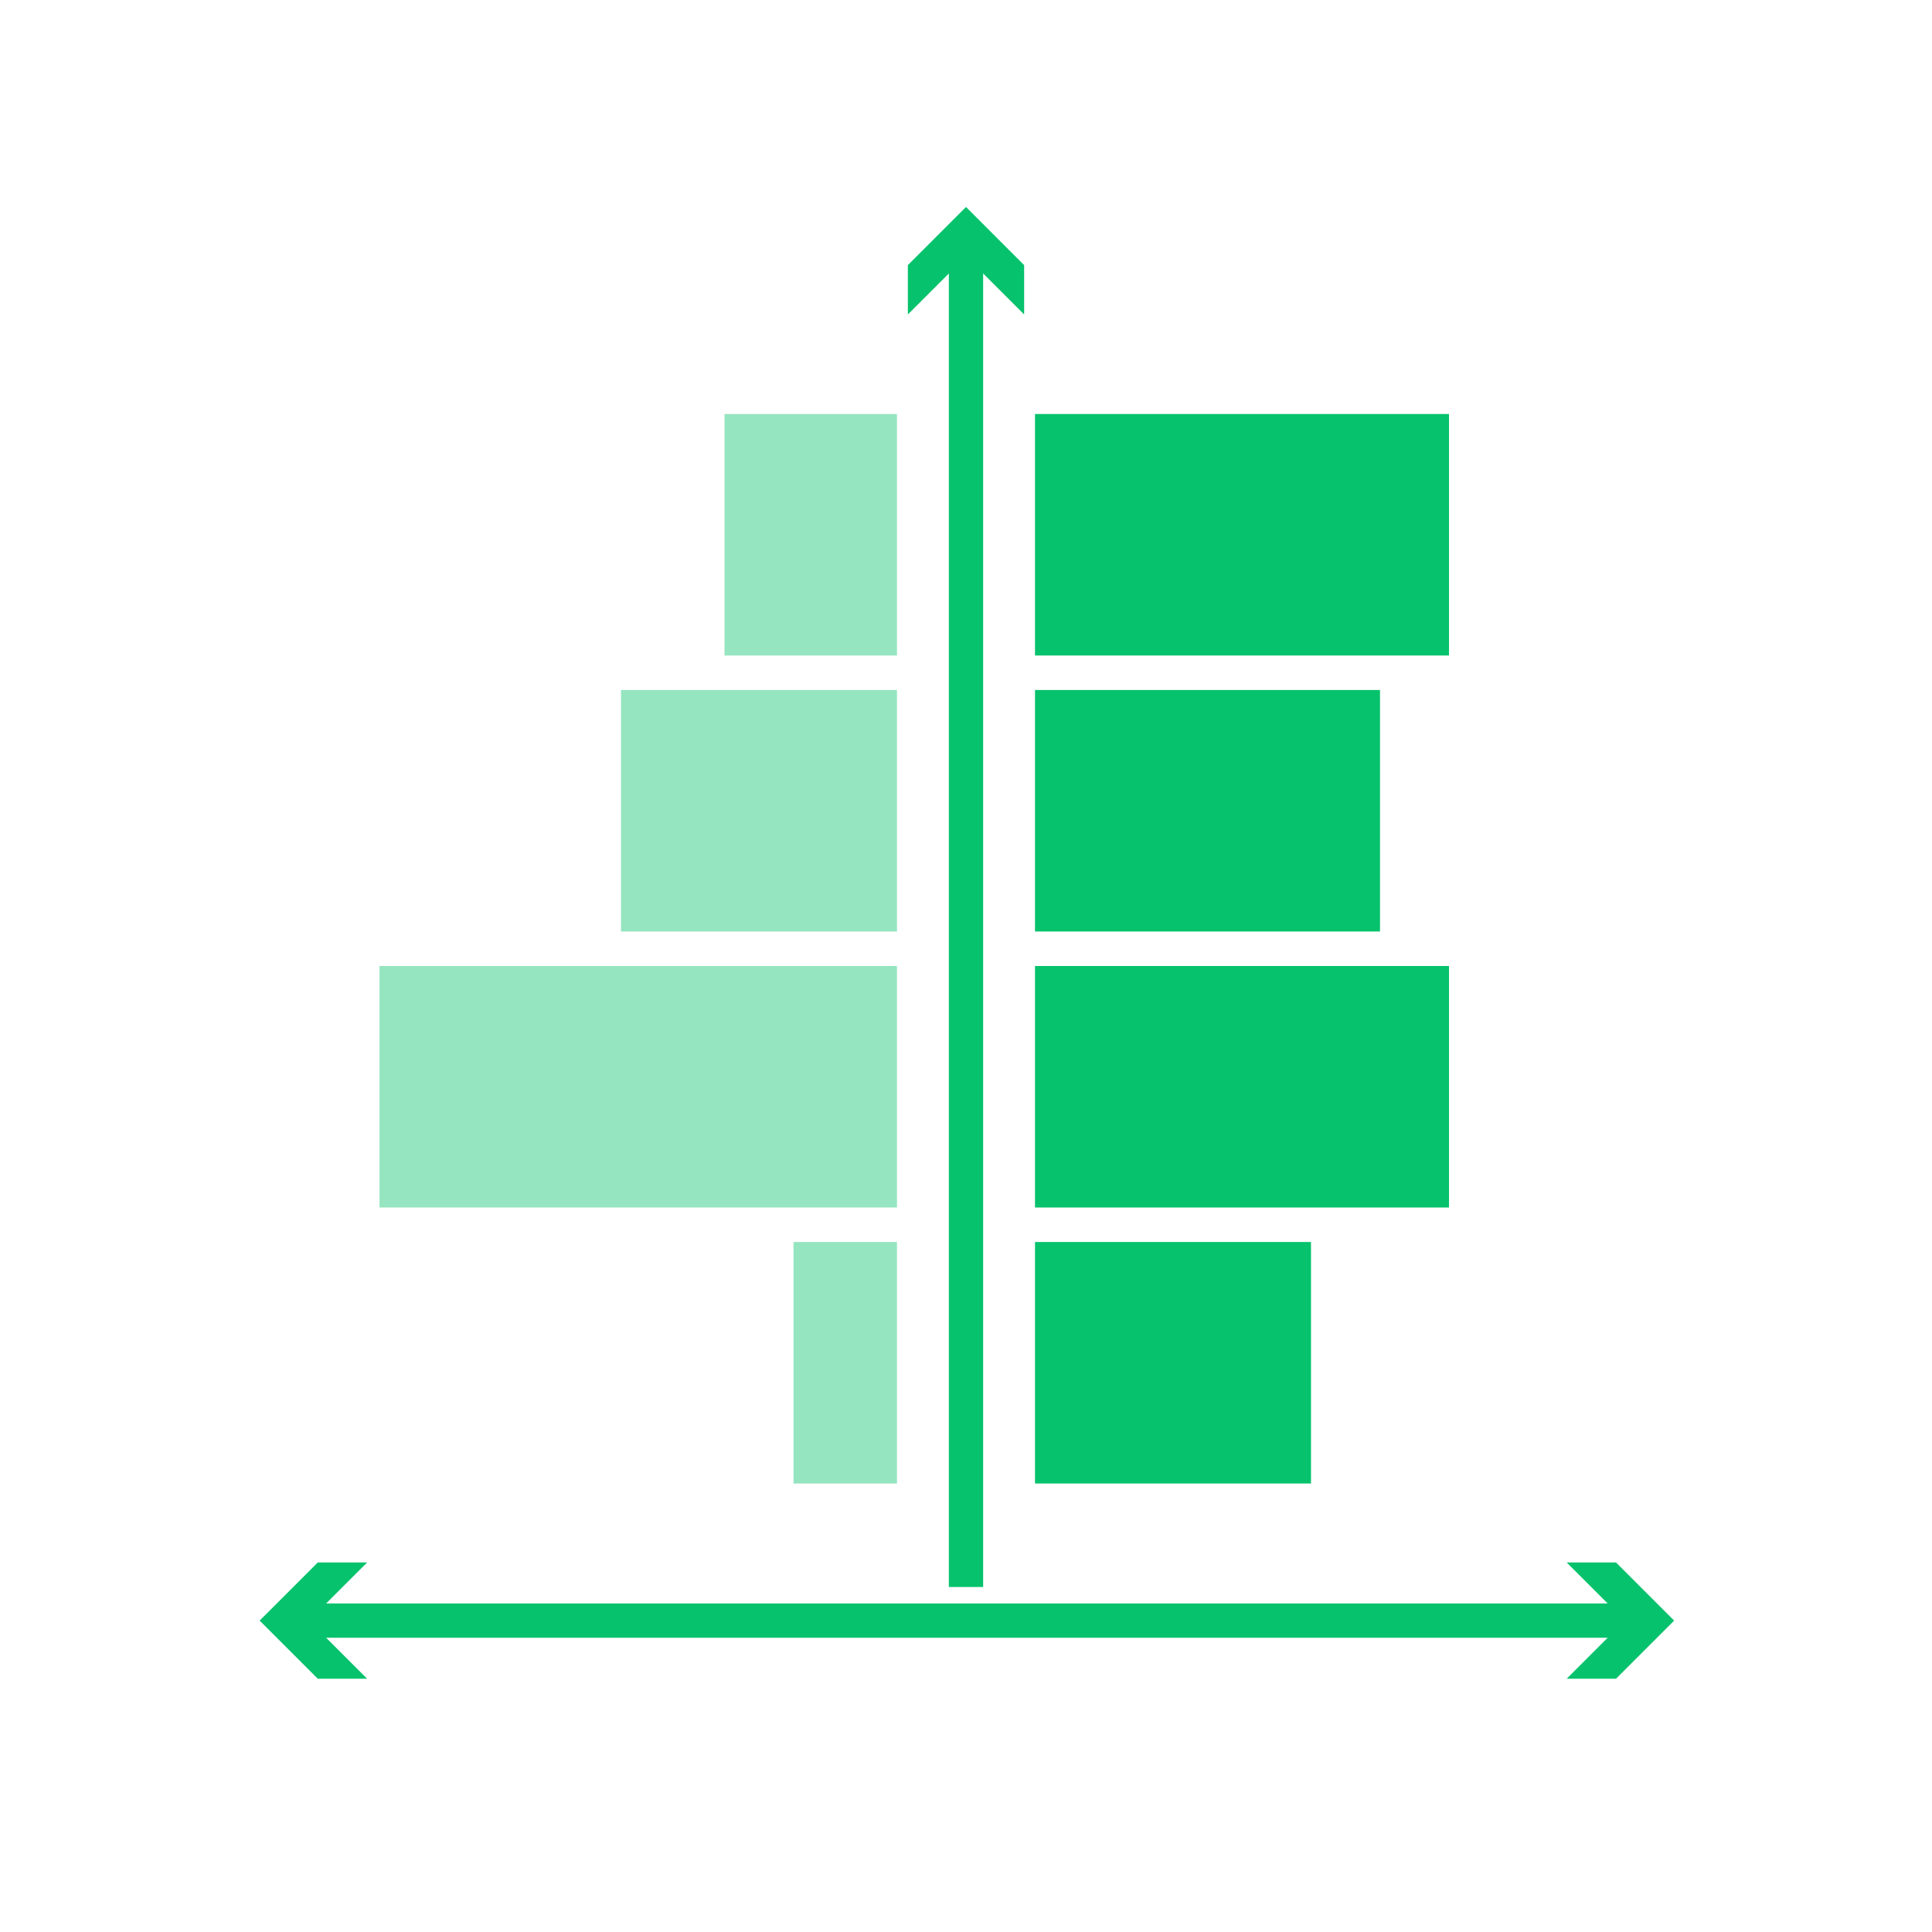
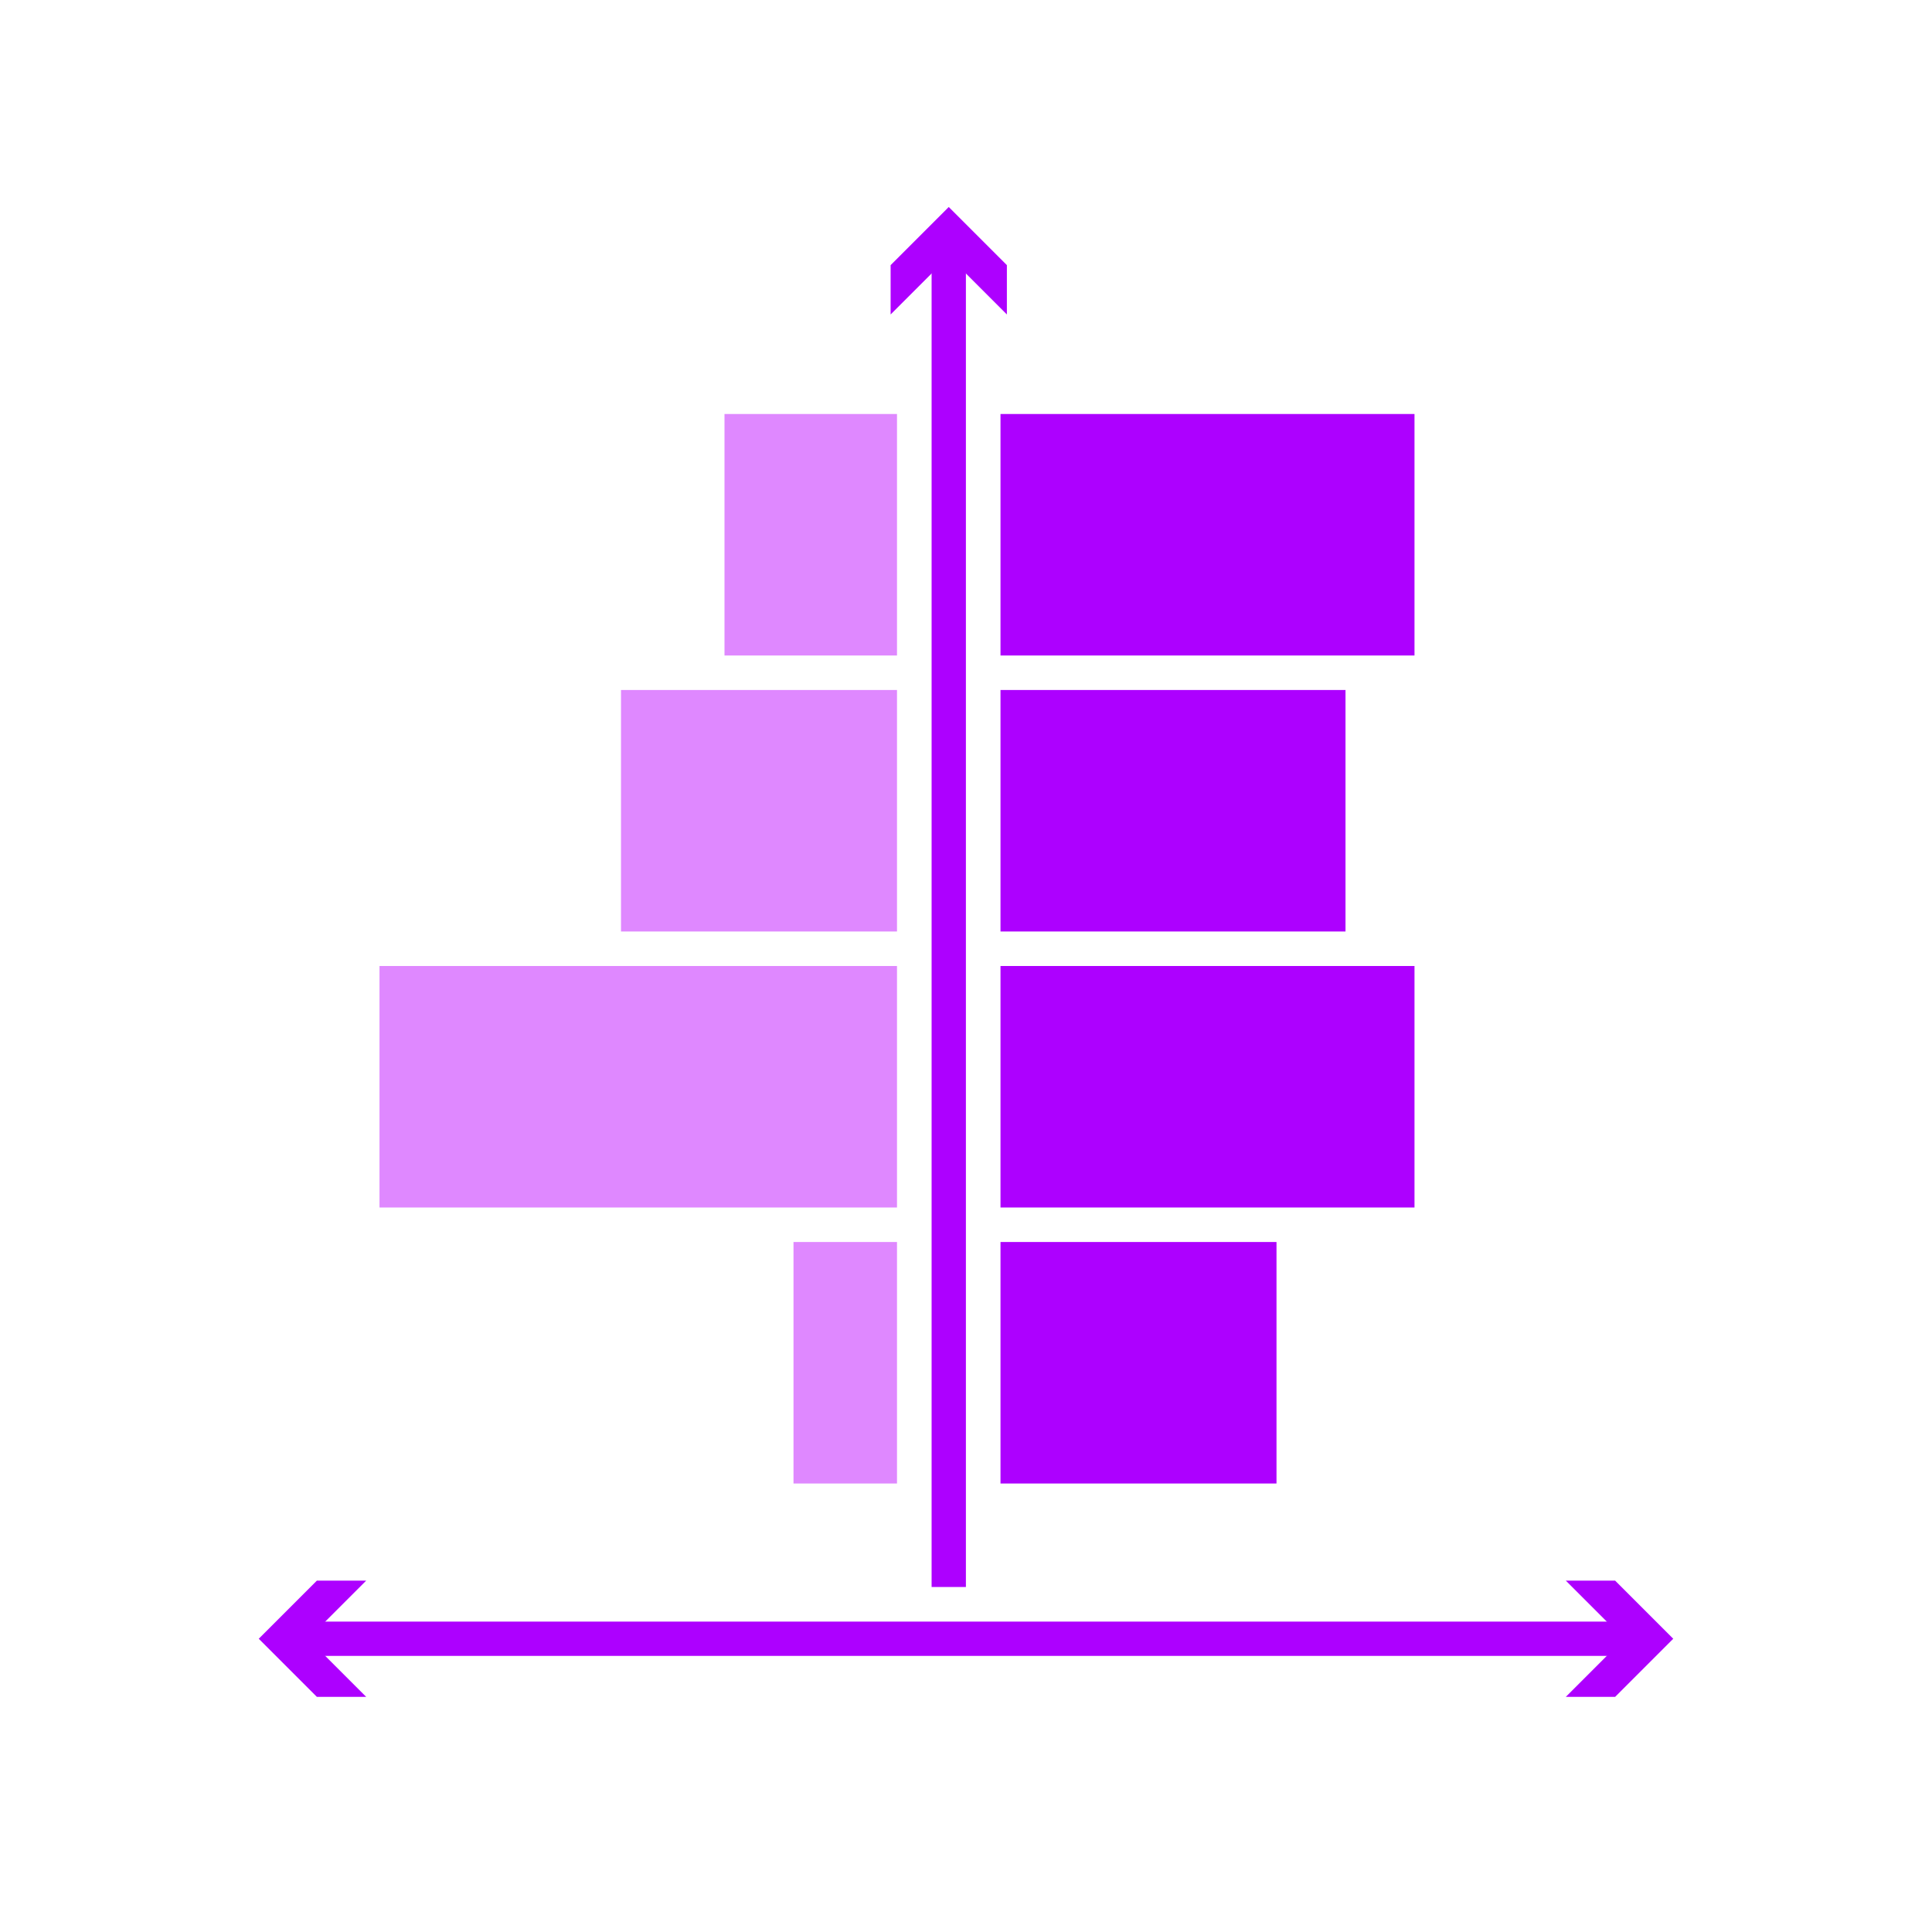
<svg xmlns="http://www.w3.org/2000/svg" id="rawgraphs-icons" width="56" height="56" viewBox="0 0 56 56">
-   <defs>
-     <style>
-       .cls-1 {
-         fill: #06c26c;
-       }
- 
-       .cls-2 {
-         fill: #95e5c0;
-       }
-     </style>
-   </defs>
-   <g transform="translate(20.5 -2)">
-     <rect class="cls-1" x="7.003" y="9.136" width="0.994" height="38.864" />
-     <polygon class="cls-1" points="5.815 11.115 7.5 9.43 9.185 11.115 9.185 9.685 7.5 8 5.815 9.685 5.815 11.115" />
-   </g>
-   <g transform="rotate(90 8.52605 47) translate(1 -1)">
-     <rect class="cls-1" x="7.003" y="9.136" width="0.994" height="38.864" />
-     <polygon class="cls-1" points="5.815 11.115 7.5 9.43 9.185 11.115 9.185 9.685 7.5 8 5.815 9.685 5.815 11.115" />
-     <polygon class="cls-1" transform="rotate(180 7.5 8) translate(0 -41)" points="5.815 11.115 7.5 9.43 9.185 11.115 9.185 9.685 7.5 8 5.815 9.685 5.815 11.115" />
-   </g>
-   <rect class="cls-1" x="30" y="12" width="12" height="7" />
-   <rect class="cls-1" x="30" y="20" width="10" height="7" />
-   <rect class="cls-1" x="30" y="28" width="12" height="7" />
-   <rect class="cls-1" x="30" y="36" width="8" height="7" />
-   <rect class="cls-2" x="21" y="12" width="5" height="7" />
-   <rect class="cls-2" x="18" y="20" width="8" height="7" />
-   <rect class="cls-2" x="11" y="28" width="15" height="7" />
-   <rect class="cls-2" x="23" y="36" width="3" height="7" />
+   <rect x="27.003" y="7.136" width=".994" height="38.864" style="fill: #ad00ff;" />
+   <polygon points="25.815 9.115 27.5 7.43 29.185 9.115 29.185 7.685 27.5 6 25.815 7.685 25.815 9.115" style="fill: #ad00ff;" />
+   <rect x="8.5" y="47.003" width="38.864" height=".994" style="fill: #ad00ff;" />
+   <polygon points="45.385 45.815 47.07 47.5 45.385 49.185 46.815 49.185 48.5 47.5 46.815 45.815 45.385 45.815" style="fill: #ad00ff;" />
+   <polygon points="10.615 49.185 8.93 47.5 10.615 45.815 9.185 45.815 7.5 47.5 9.185 49.185 10.615 49.185" style="fill: #ad00ff;" />
+   <rect x="29" y="12" width="12" height="7" style="fill: #ad00ff;" />
+   <rect x="29" y="20" width="10" height="7" style="fill: #ad00ff;" />
+   <rect x="29" y="28" width="12" height="7" style="fill: #ad00ff;" />
+   <rect x="29" y="36" width="8" height="7" style="fill: #ad00ff;" />
+   <rect x="21" y="12" width="5" height="7" style="fill: #df88ff;" />
+   <rect x="18" y="20" width="8" height="7" style="fill: #df88ff;" />
+   <rect x="11" y="28" width="15" height="7" style="fill: #df88ff;" />
+   <rect x="23" y="36" width="3" height="7" style="fill: #df88ff;" />
</svg>
